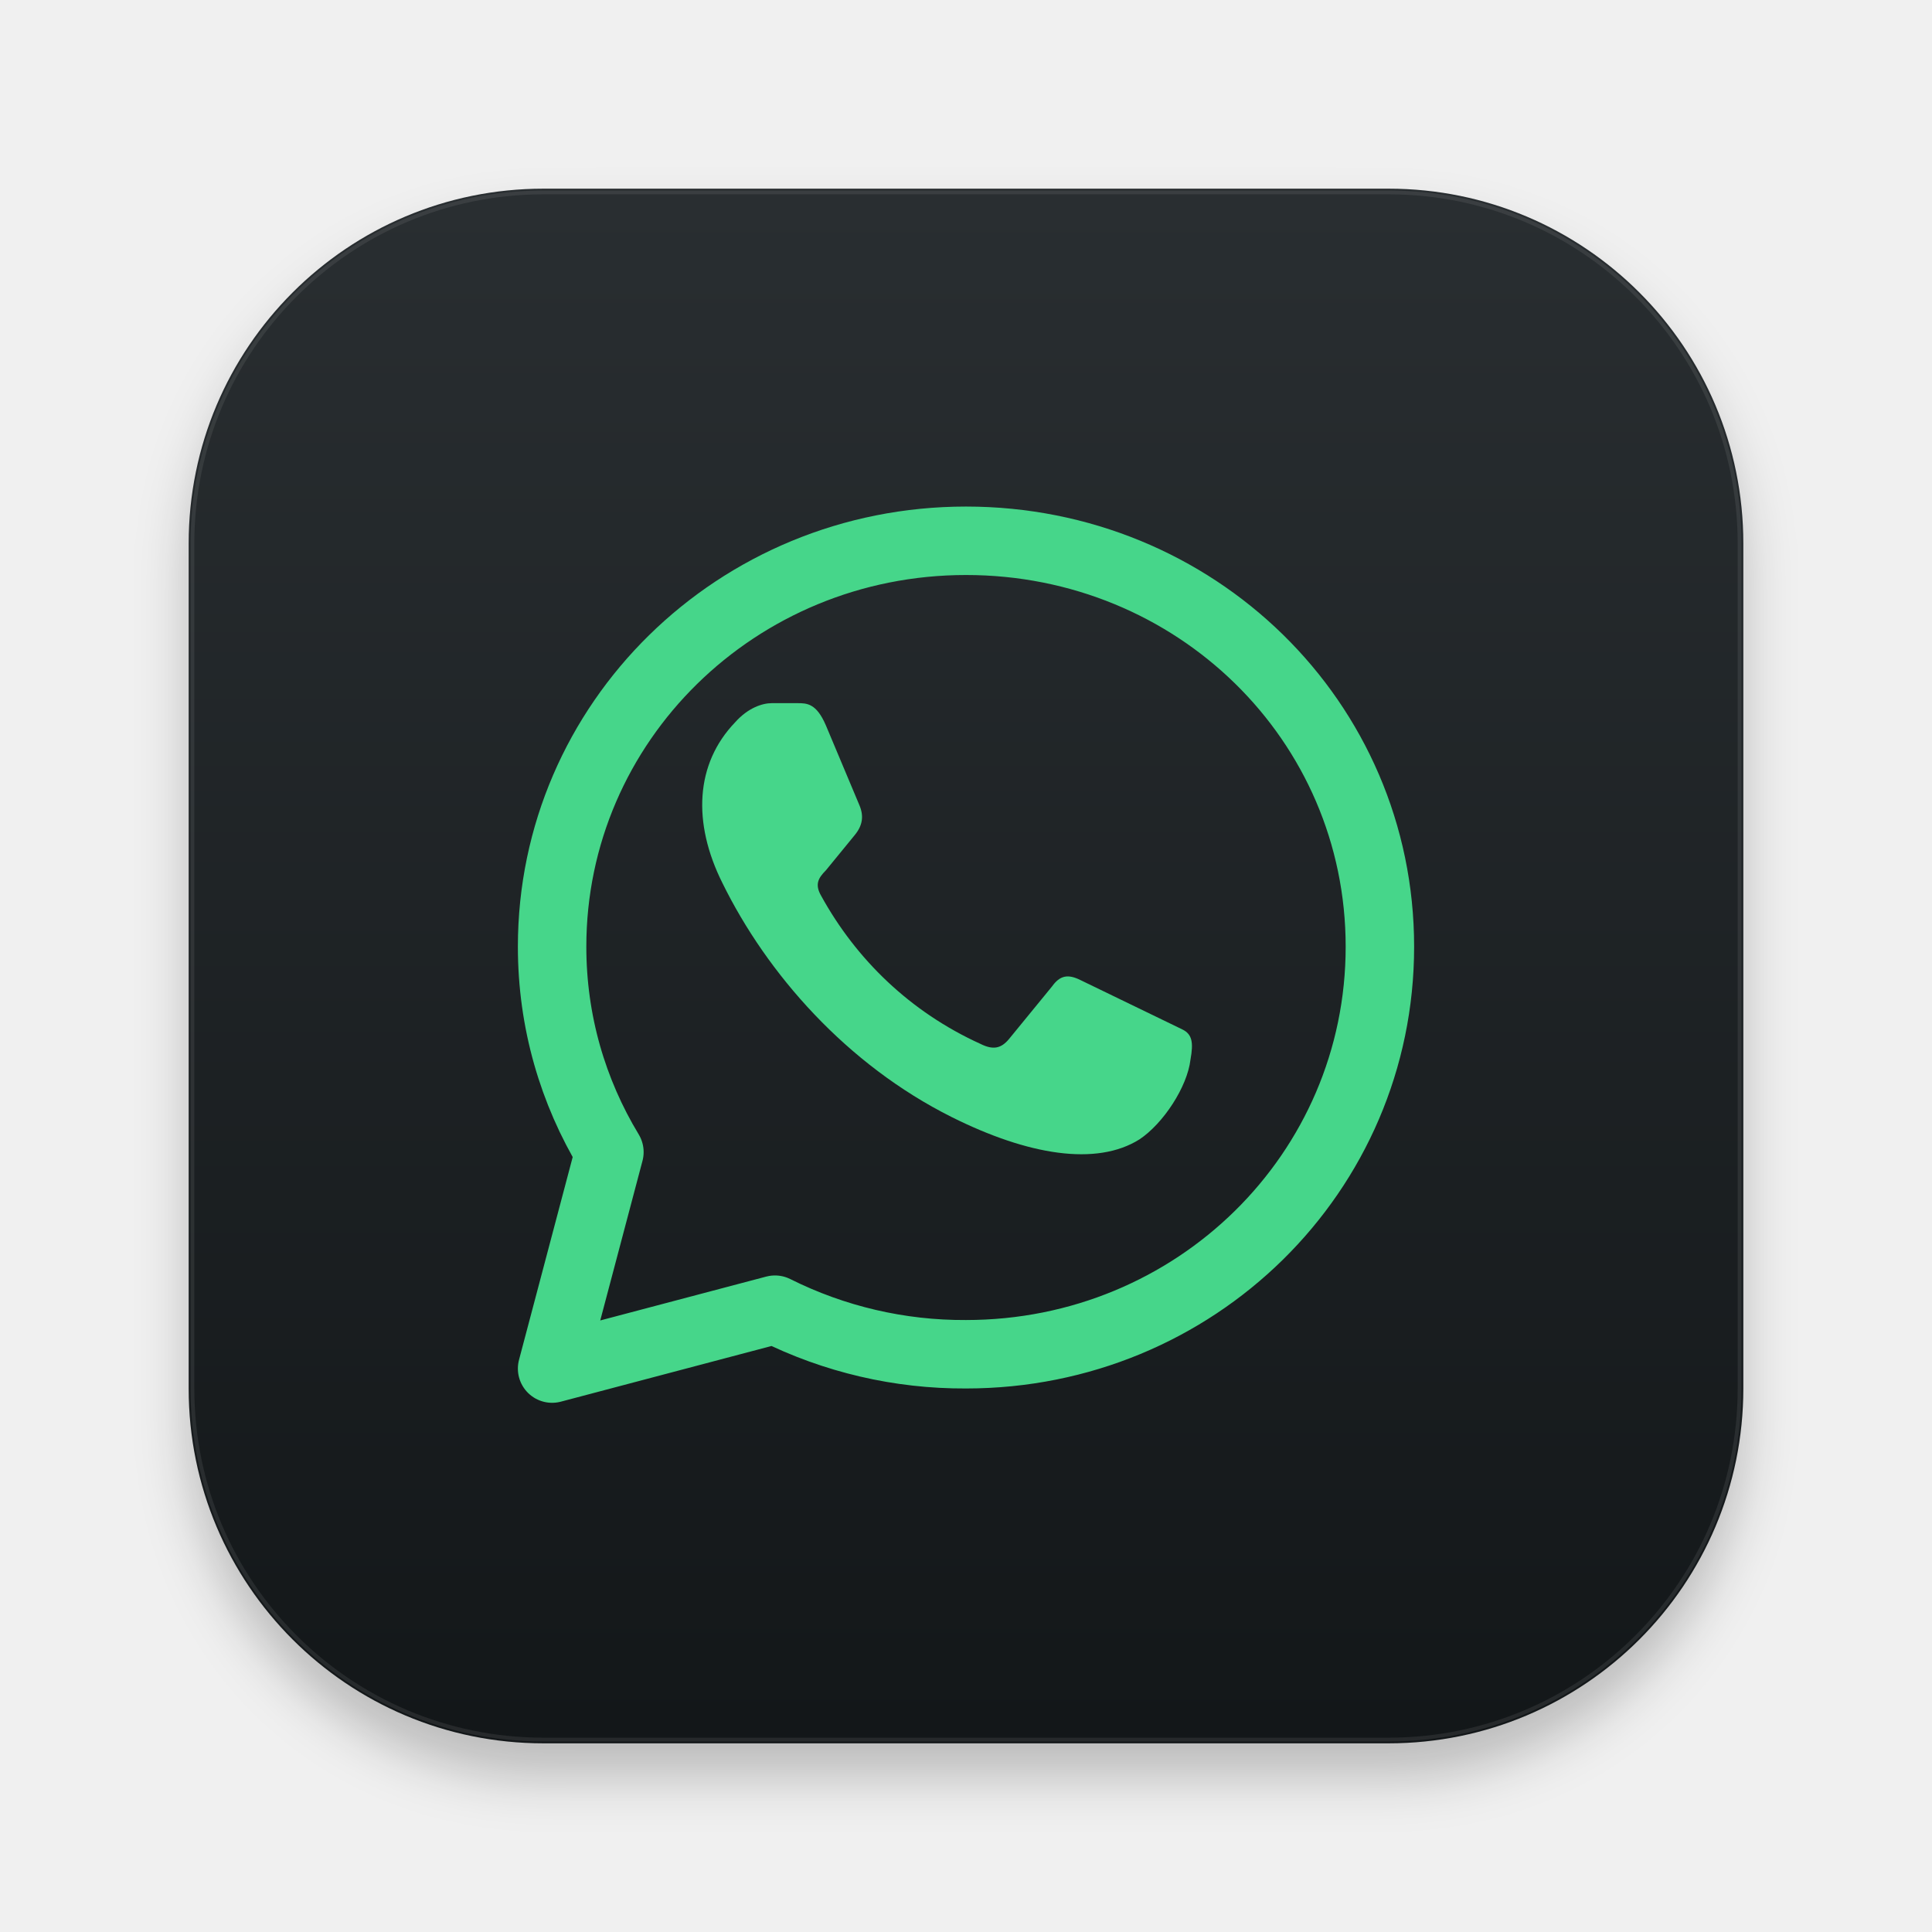
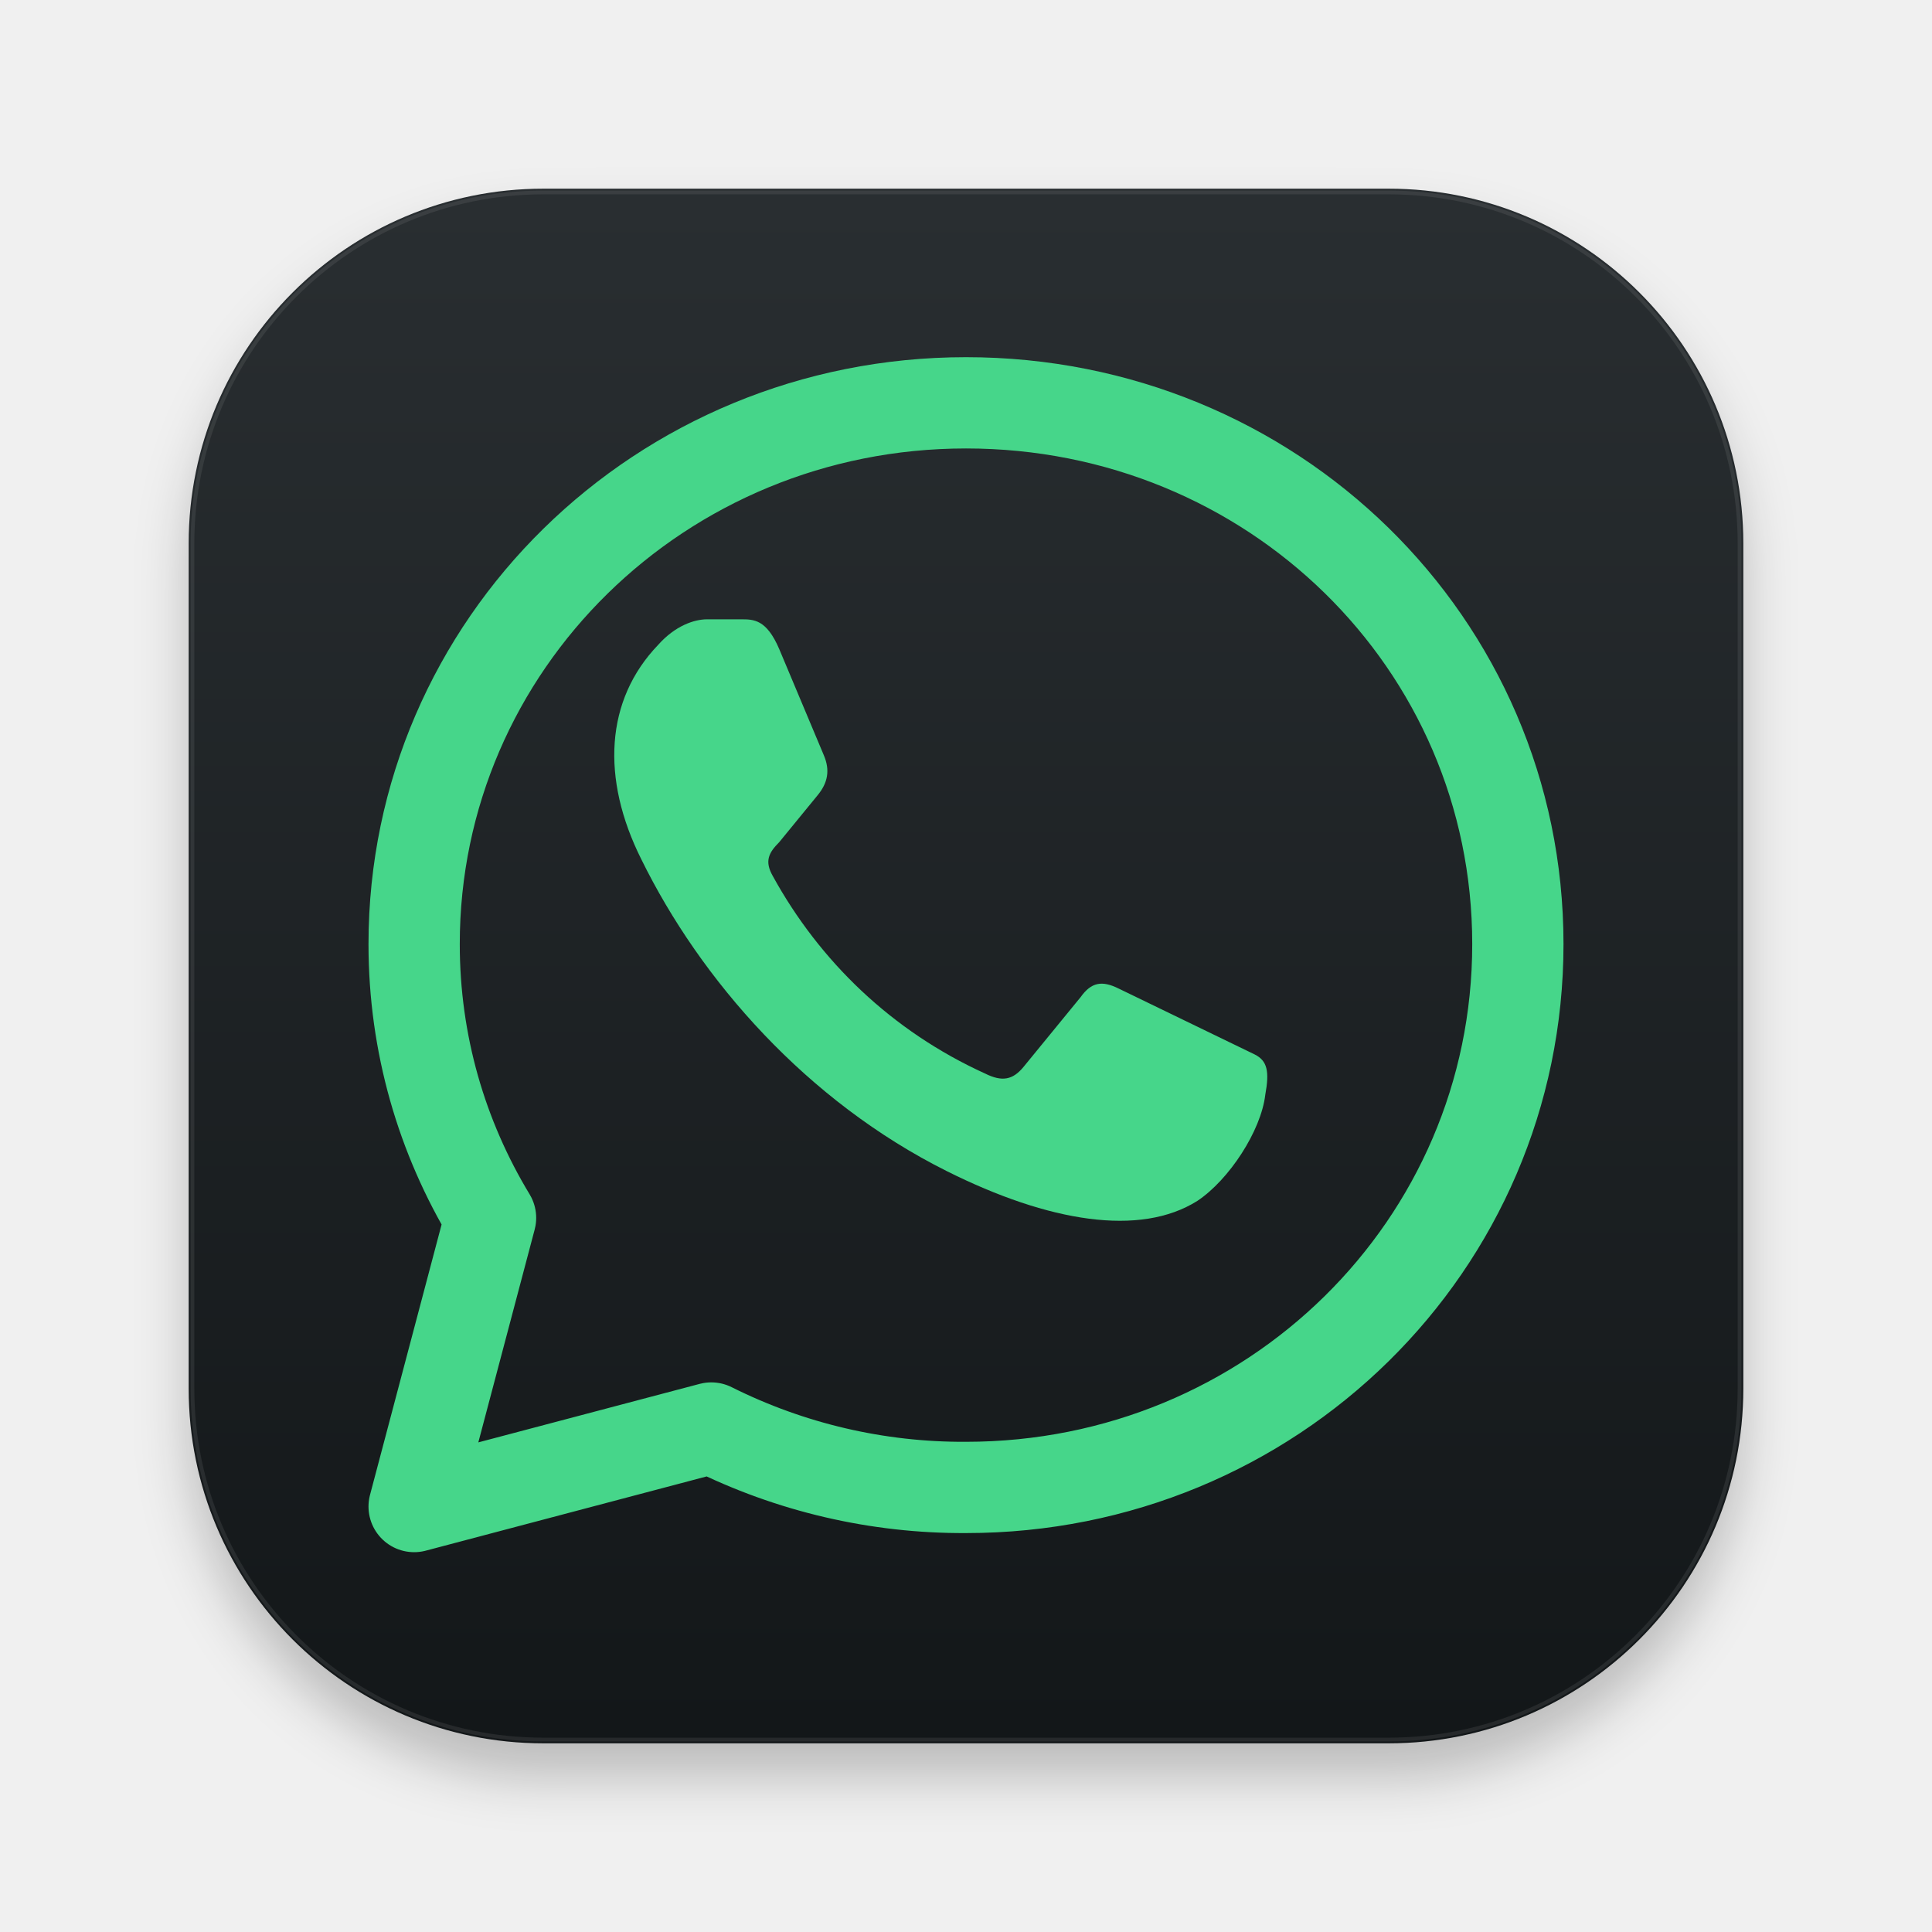
<svg xmlns="http://www.w3.org/2000/svg" width="1024" height="1024" viewBox="0 0 1024 1024">
  <defs>
    <linearGradient id="face" x1="0" y1="0" x2="0" y2="1">
      <stop offset="0" stop-color="#292e31" />
      <stop offset="1" stop-color="#131719" />
    </linearGradient>
    <filter id="shadow" x="-15%" y="-15%" width="130%" height="140%">
      <feGaussianBlur stdDeviation="14" />
    </filter>
  </defs>
  <rect x="100" y="118" width="824" height="824" rx="188" fill="#000000" opacity=".22" filter="url(#shadow)" />
  <rect x="100" y="100" width="824" height="824" rx="188" fill="url(#face)" />
  <rect x="102" y="102" width="820" height="820" rx="186" fill="none" stroke="#ffffff" stroke-opacity=".08" stroke-width="2" />
-   <svg x="242" y="236" width="540" height="540" viewBox="0 0 64 64">
+   <svg x="152" y="146" width="720" height="720" viewBox="0 0 64 64">
    <path d="M32 6C17.6 6 6 17.4 6 31.5c0 4.7 1.3 9.1 3.6 12.9L6 58l14-3.7a26.5 26.5 0 0 0 12 2.8c14.4 0 26-11.4 26-25.6S46.4 6 32 6Z" fill="none" stroke="#46d68a" stroke-width="4.3" stroke-linejoin="round" />
    <path d="M23.2 17.6c-.6-1.4-1.2-1.4-1.8-1.4h-1.6c-.6 0-1.5.3-2.3 1.2-2.5 2.6-2.7 6.3-.8 10.1 2.8 5.7 7.8 11.4 14.4 14.7 4.8 2.4 9.1 3.1 11.8 1.4 1.5-1 3-3.3 3.2-5 .2-1.1.1-1.6-.5-1.9l-6.4-3.1c-.8-.4-1.3-.3-1.8.4l-2.7 3.3c-.5.6-1 .7-1.8.3-4.4-2-7.8-5.3-10-9.3-.4-.7-.2-1.1.3-1.6l1.8-2.2c.5-.6.6-1.2.3-1.9Z" fill="#46d68a" />
  </svg>
</svg>
